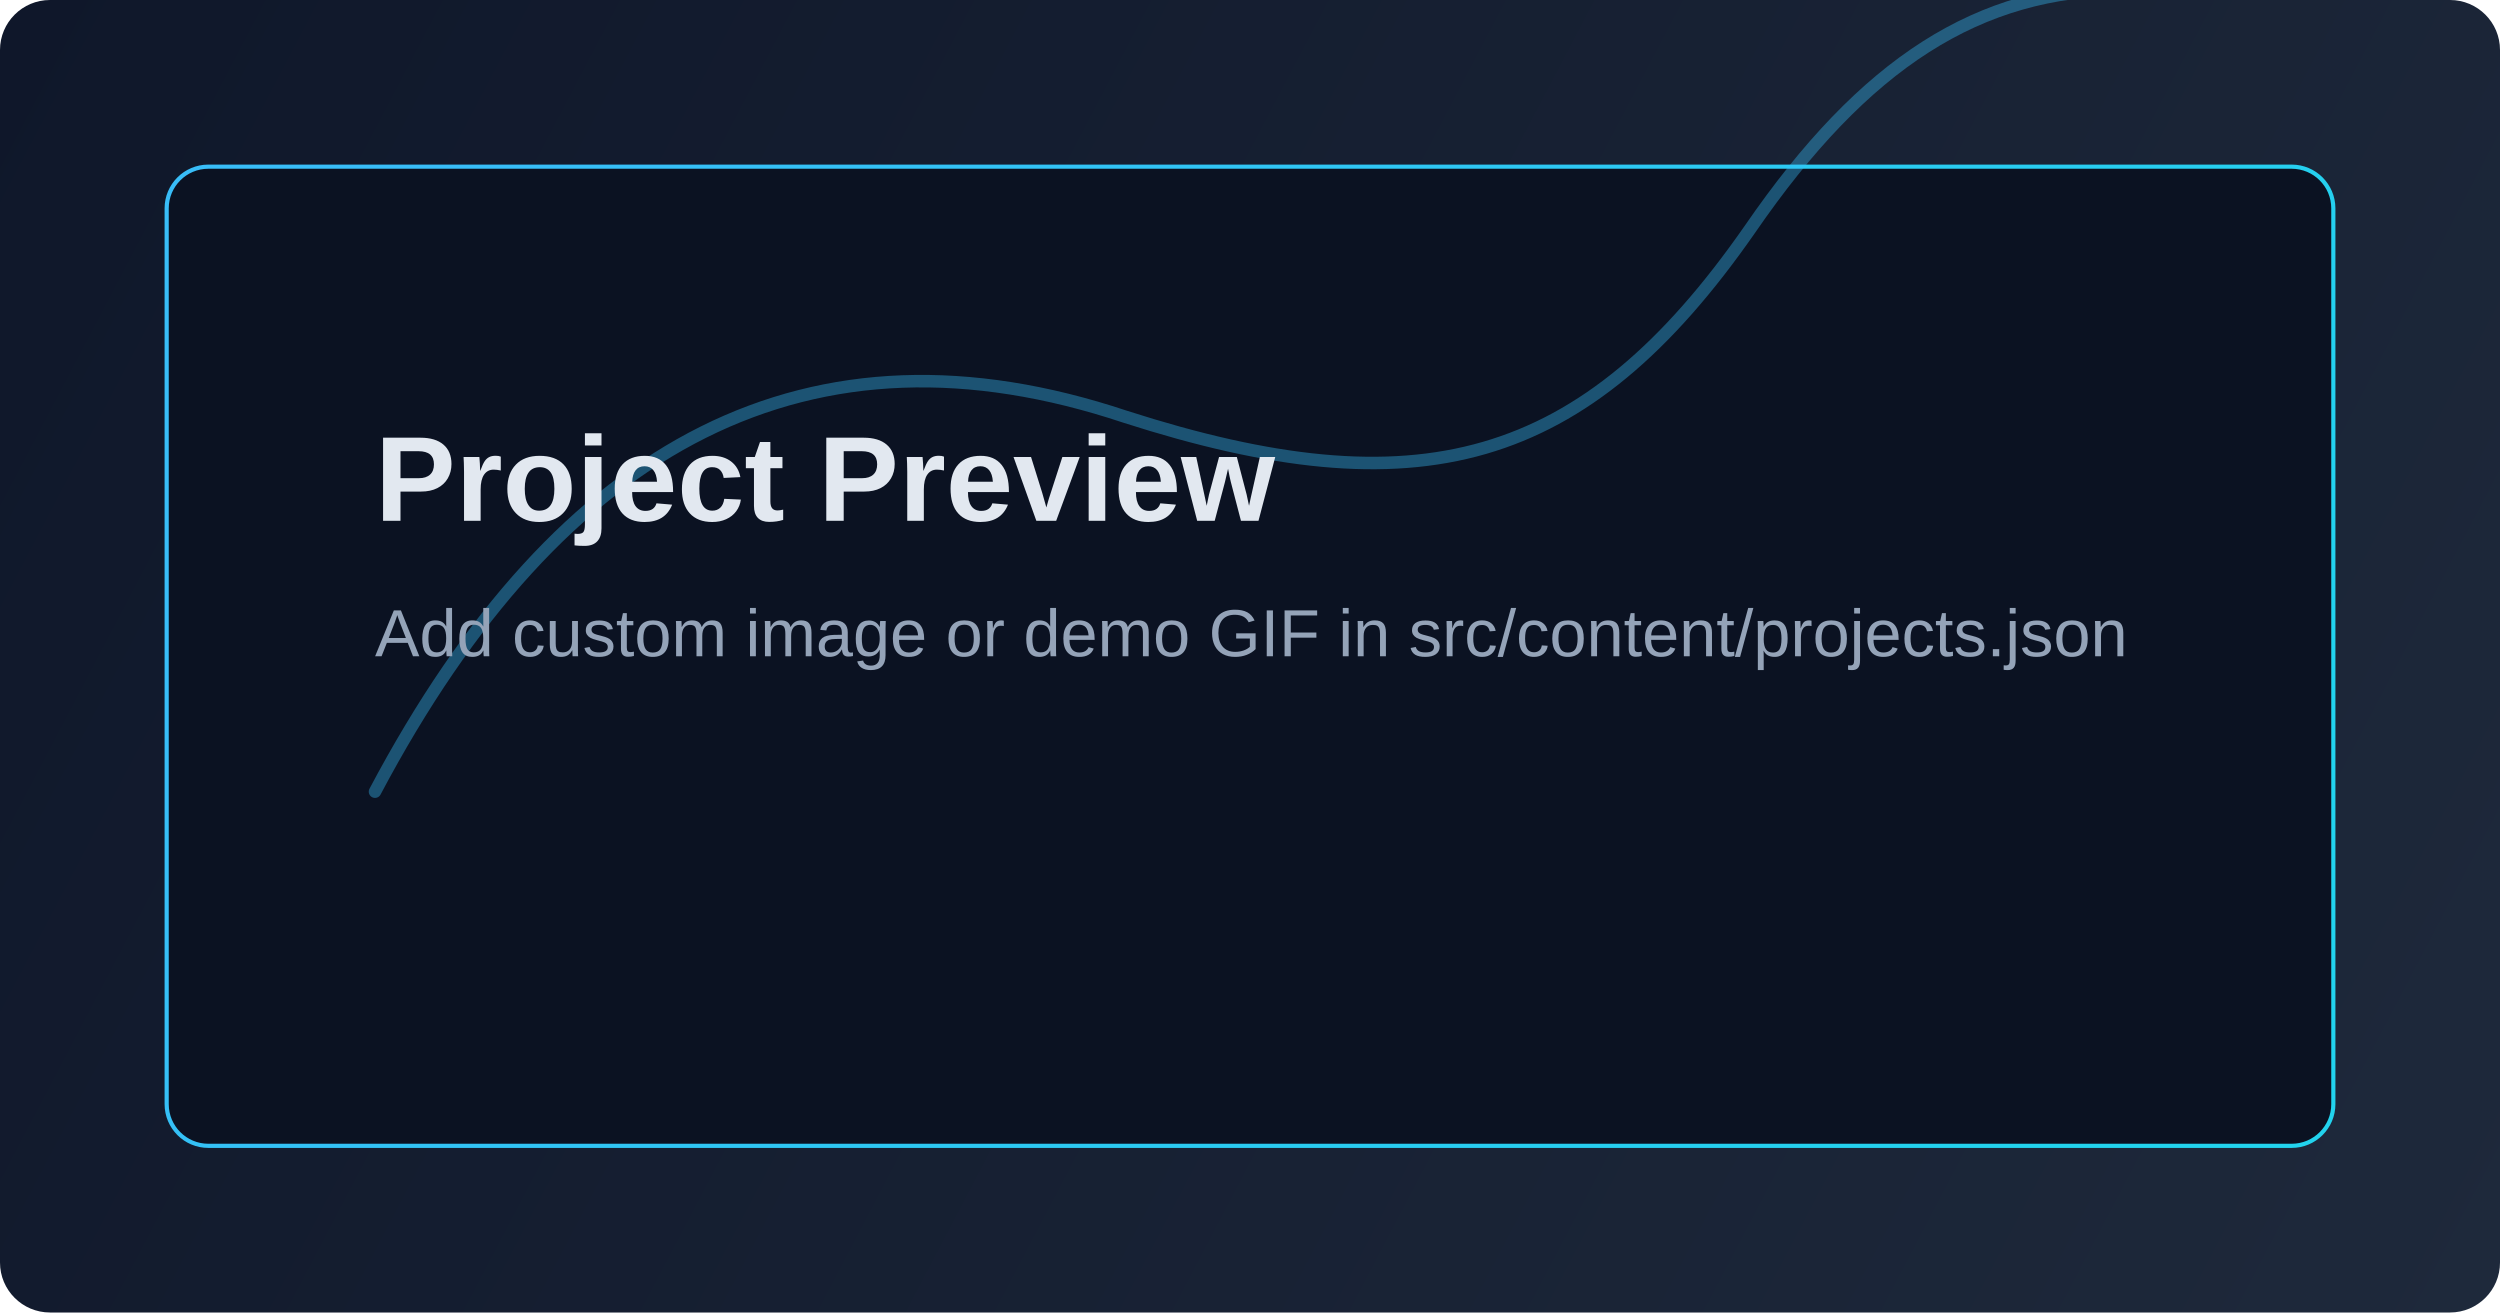
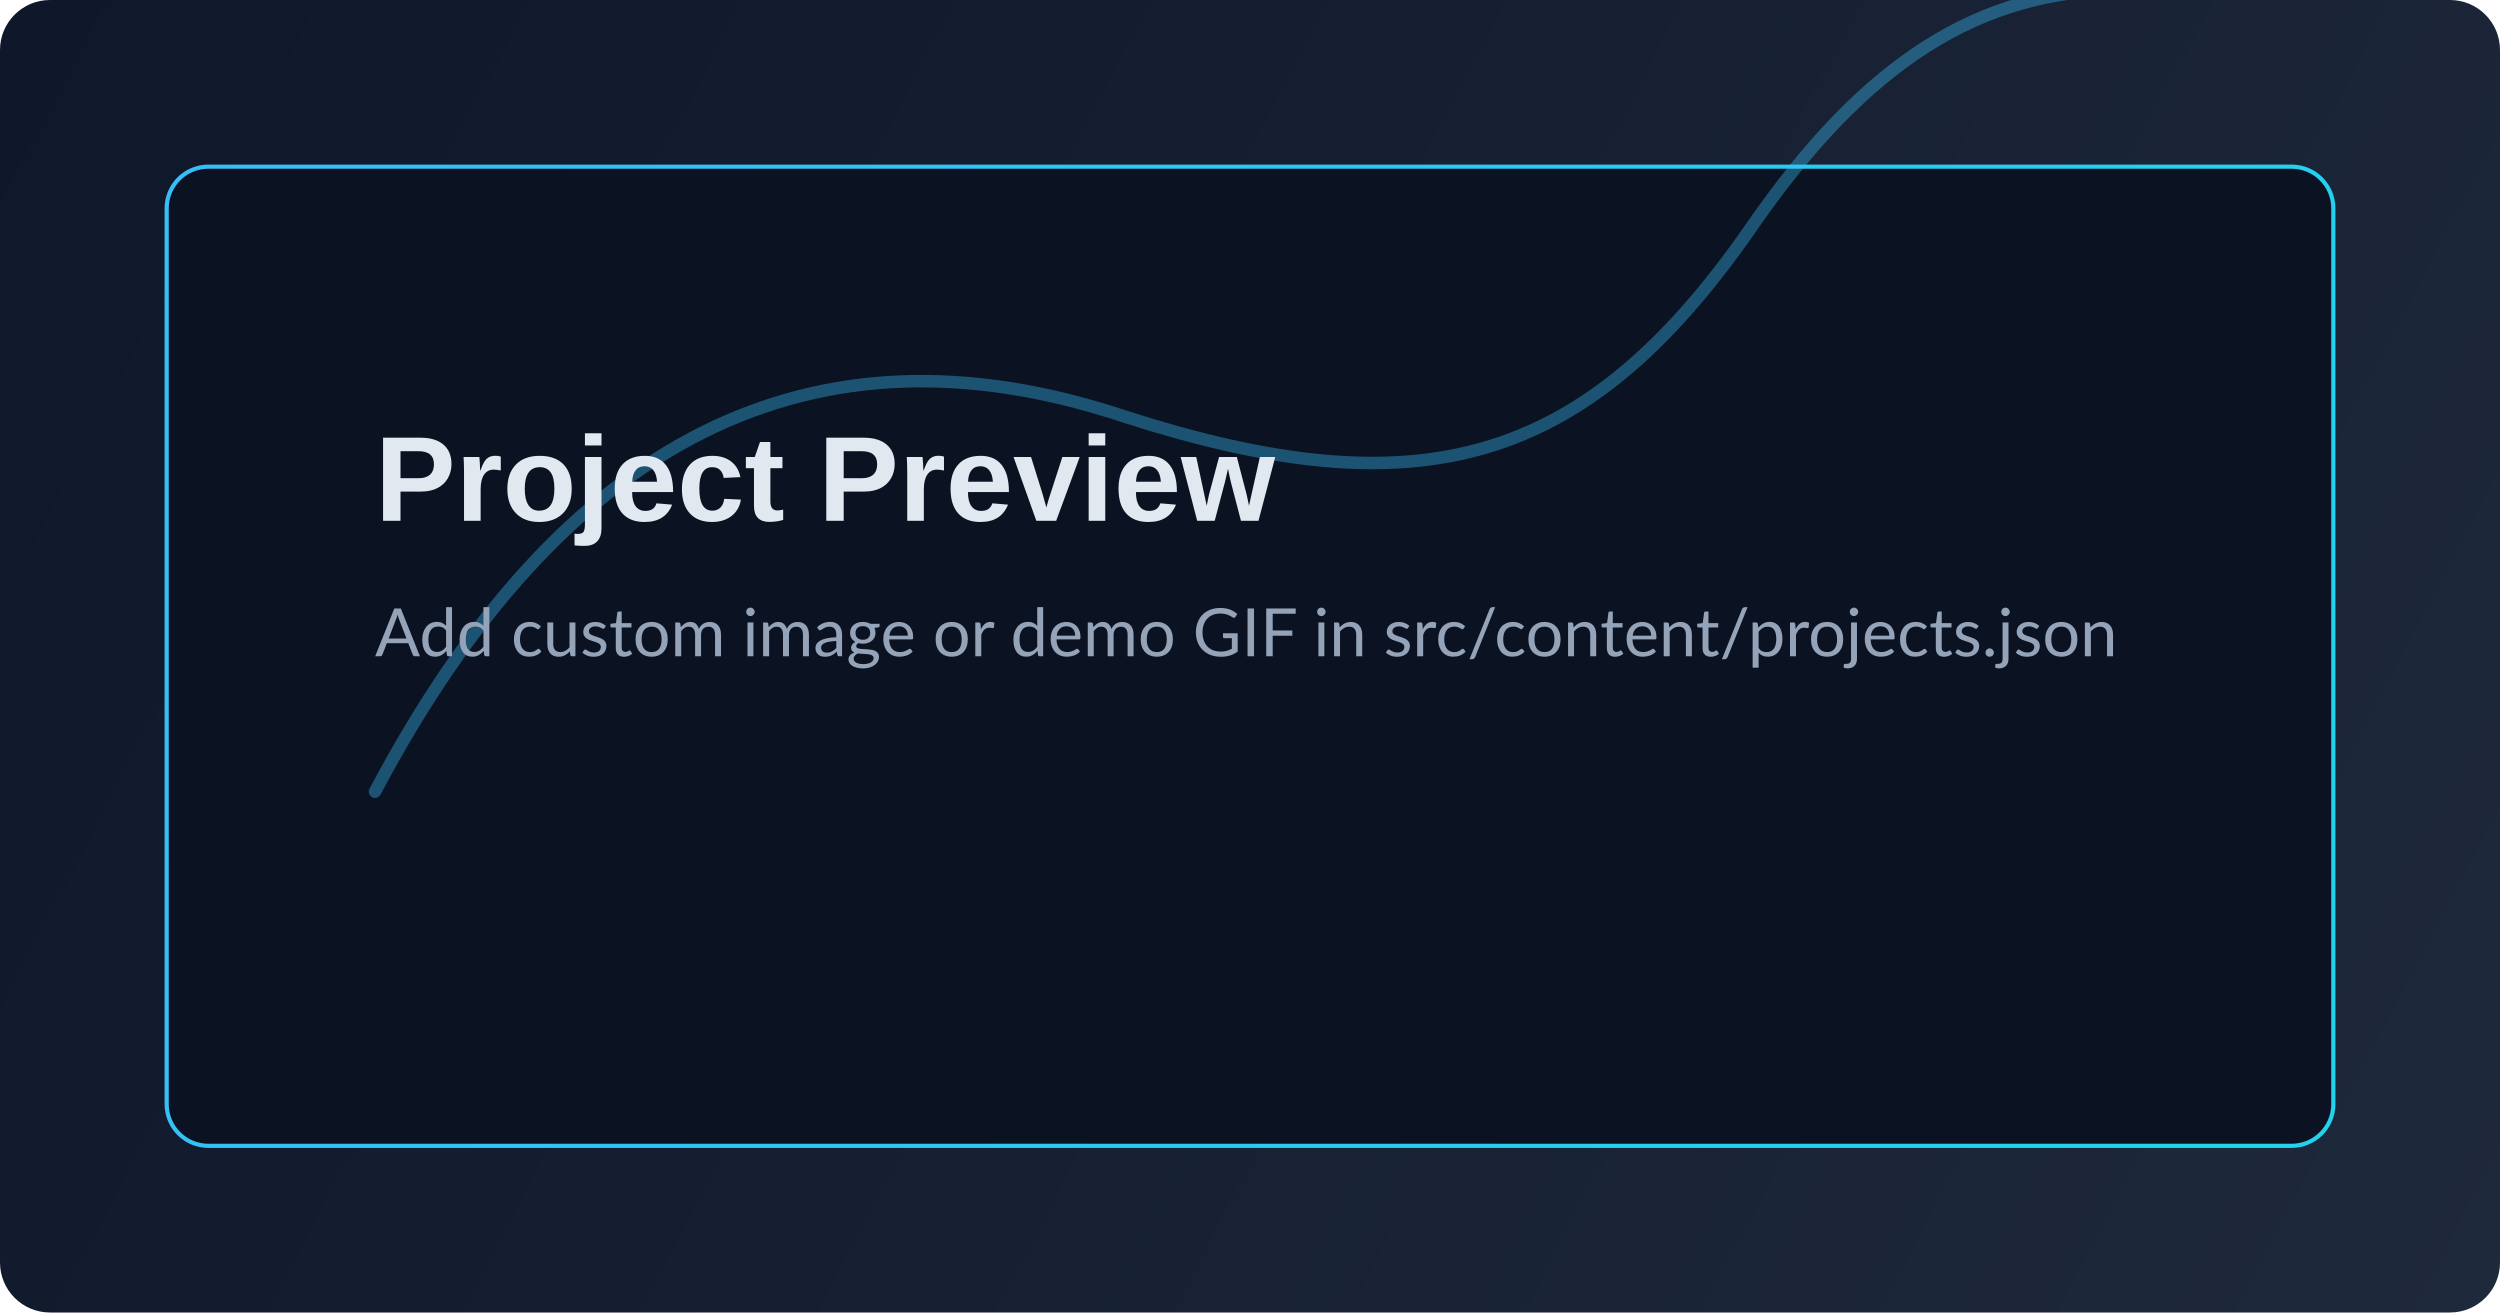
<svg xmlns="http://www.w3.org/2000/svg" width="1200" height="630" viewBox="0 0 1200 630" fill="none">
  <defs>
    <linearGradient id="bg" x1="0" y1="0" x2="1200" y2="630" gradientUnits="userSpaceOnUse">
      <stop stop-color="#0f172a" />
      <stop offset="1" stop-color="#1e293b" />
    </linearGradient>
    <linearGradient id="stroke" x1="200" y1="80" x2="980" y2="560" gradientUnits="userSpaceOnUse">
      <stop stop-color="#38bdf8" />
      <stop offset="1" stop-color="#22d3ee" />
    </linearGradient>
  </defs>
  <rect width="1200" height="630" rx="24" fill="url(#bg)" />
  <rect x="80" y="80" width="1040" height="470" rx="20" fill="#0b1222" stroke="url(#stroke)" stroke-width="2" />
  <path d="M180 380c90-170 210-230 360-180 140 45 220 25 300-90 55-80 110-115 180-115" stroke="#38bdf8" stroke-opacity=".38" stroke-width="6" stroke-linecap="round" />
-   <text x="180" y="250" fill="#e2e8f0" font-family="Segoe UI, Arial, sans-serif" font-size="58" font-weight="700">Project Preview</text>
-   <text x="180" y="315" fill="#94a3b8" font-family="Segoe UI, Arial, sans-serif" font-size="32">Add custom image or demo GIF in src/content/projects.json</text>
+   <text x="180" y="250" fill="#e2e8f0" font-family="Montserrat, Segoe UI, Arial, sans-serif" font-size="58" font-weight="700">Project Preview</text>
+   <text x="180" y="315" fill="#94a3b8" font-family="Lato, Georgia, serif" font-size="32">Add custom image or demo GIF in src/content/projects.json</text>
</svg>
